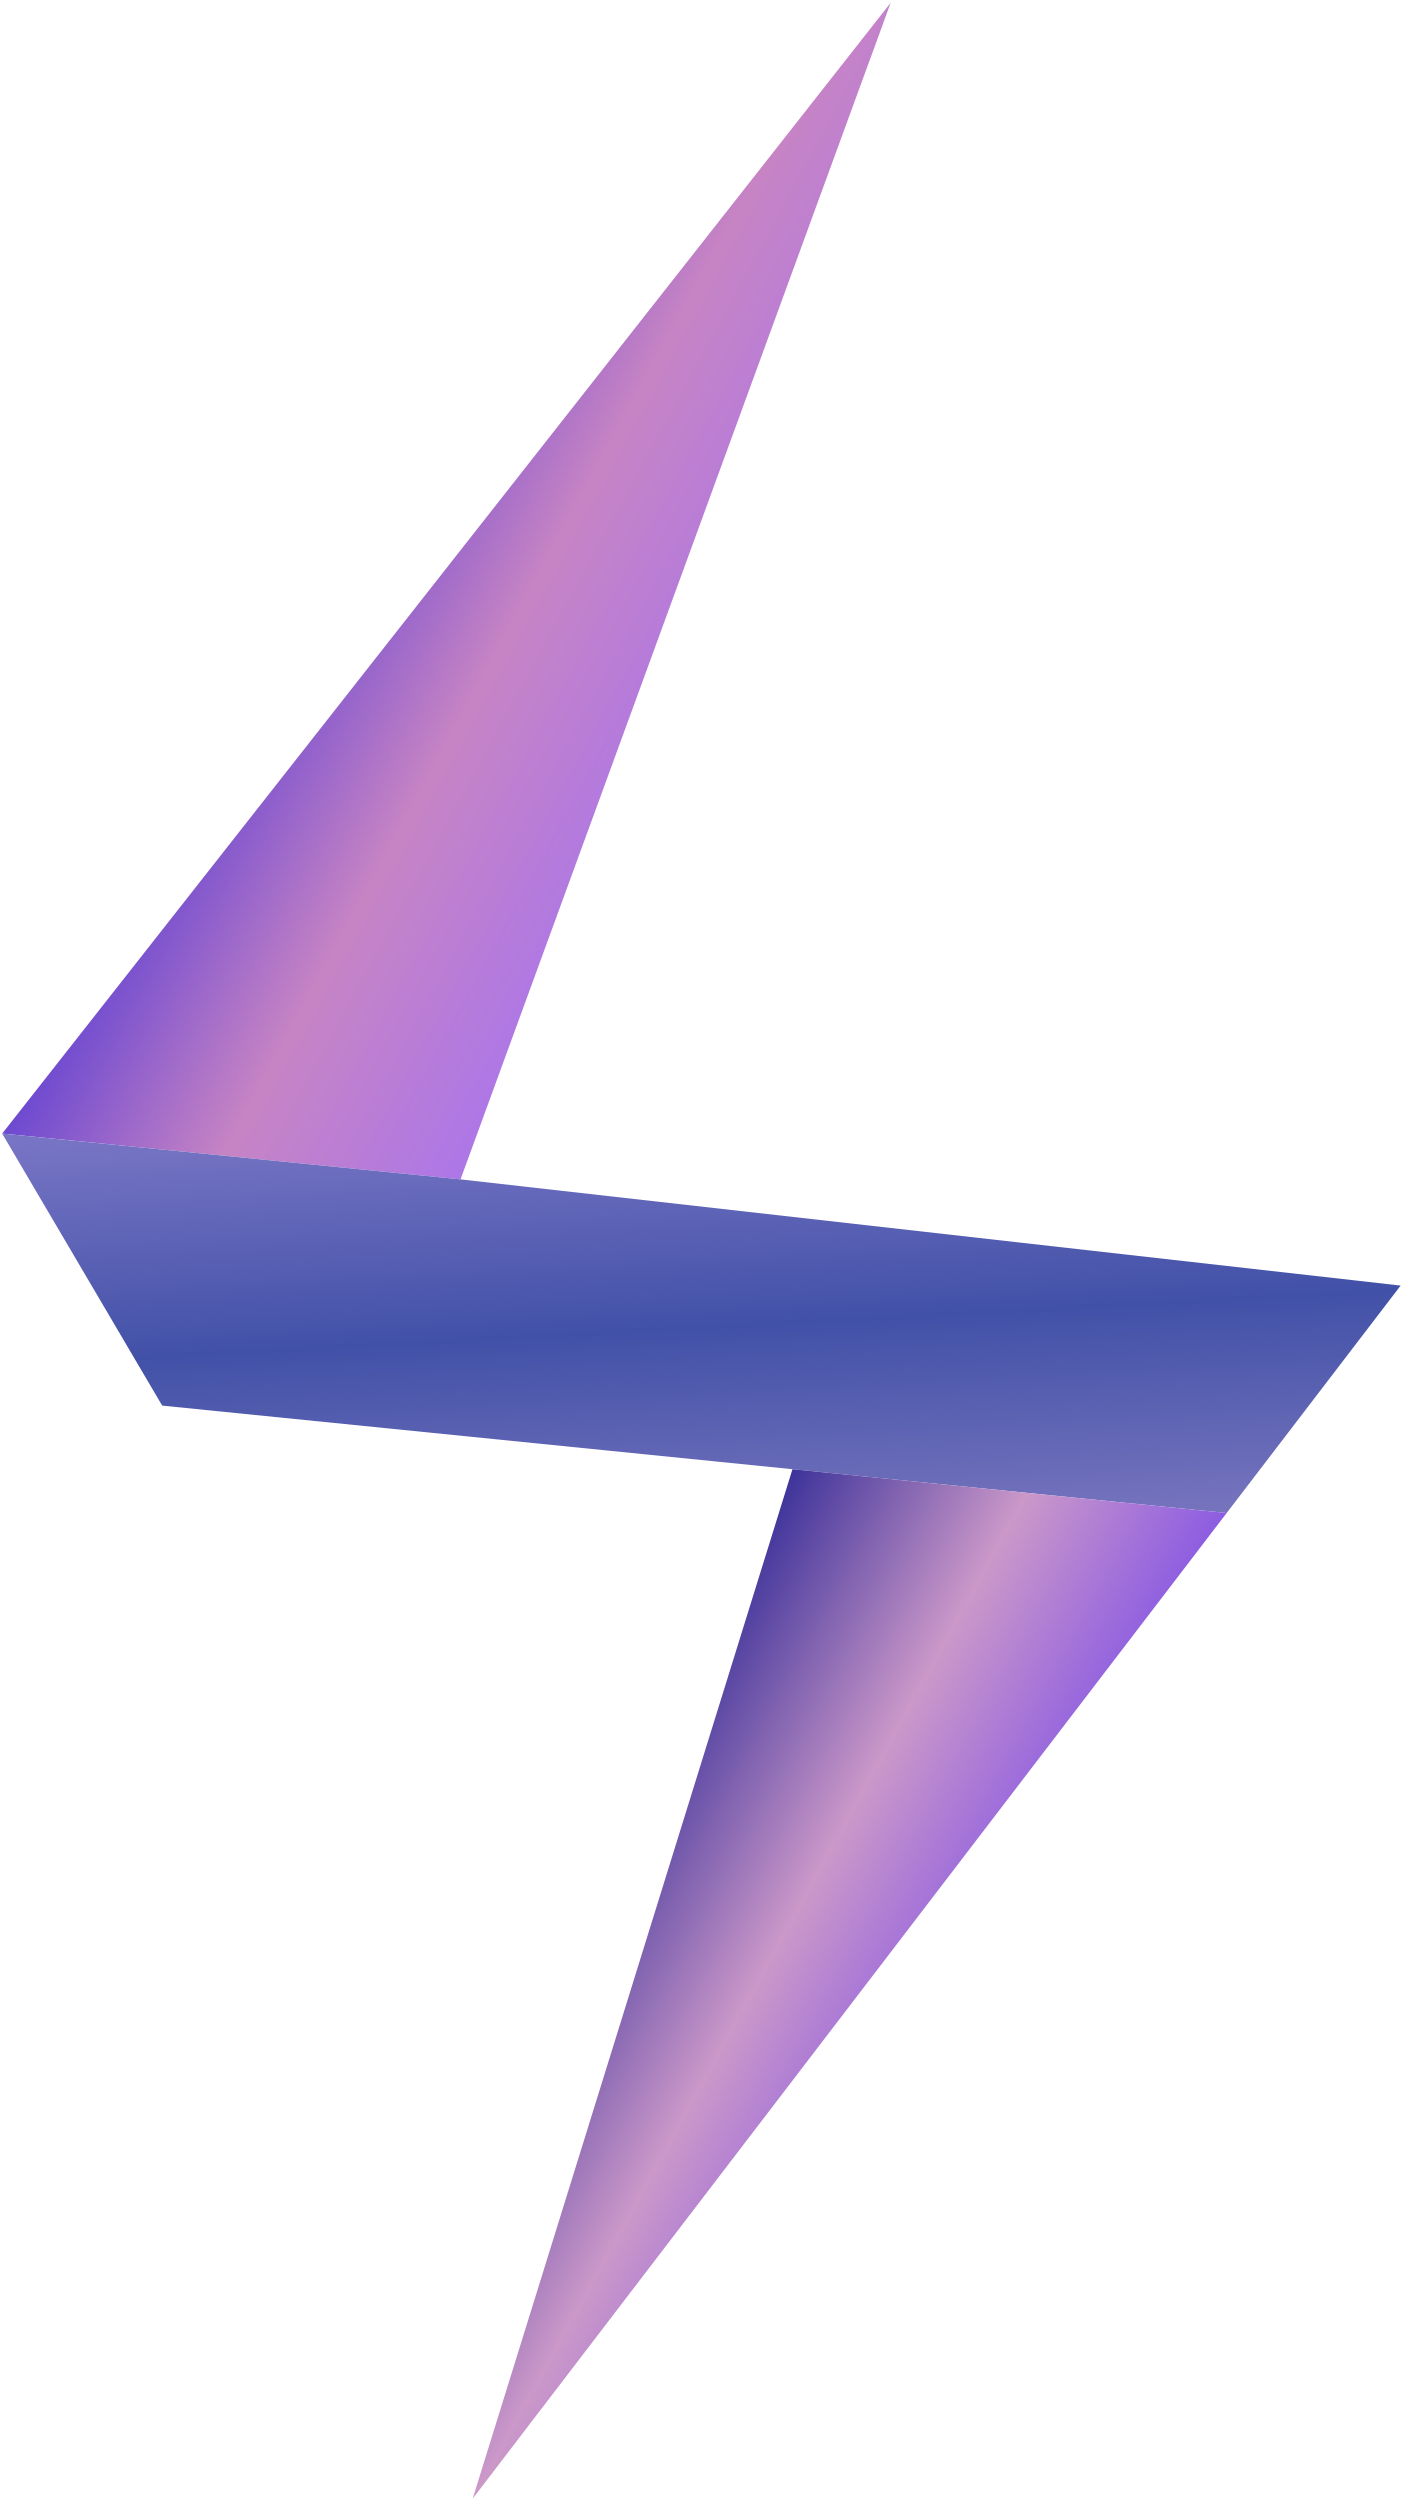
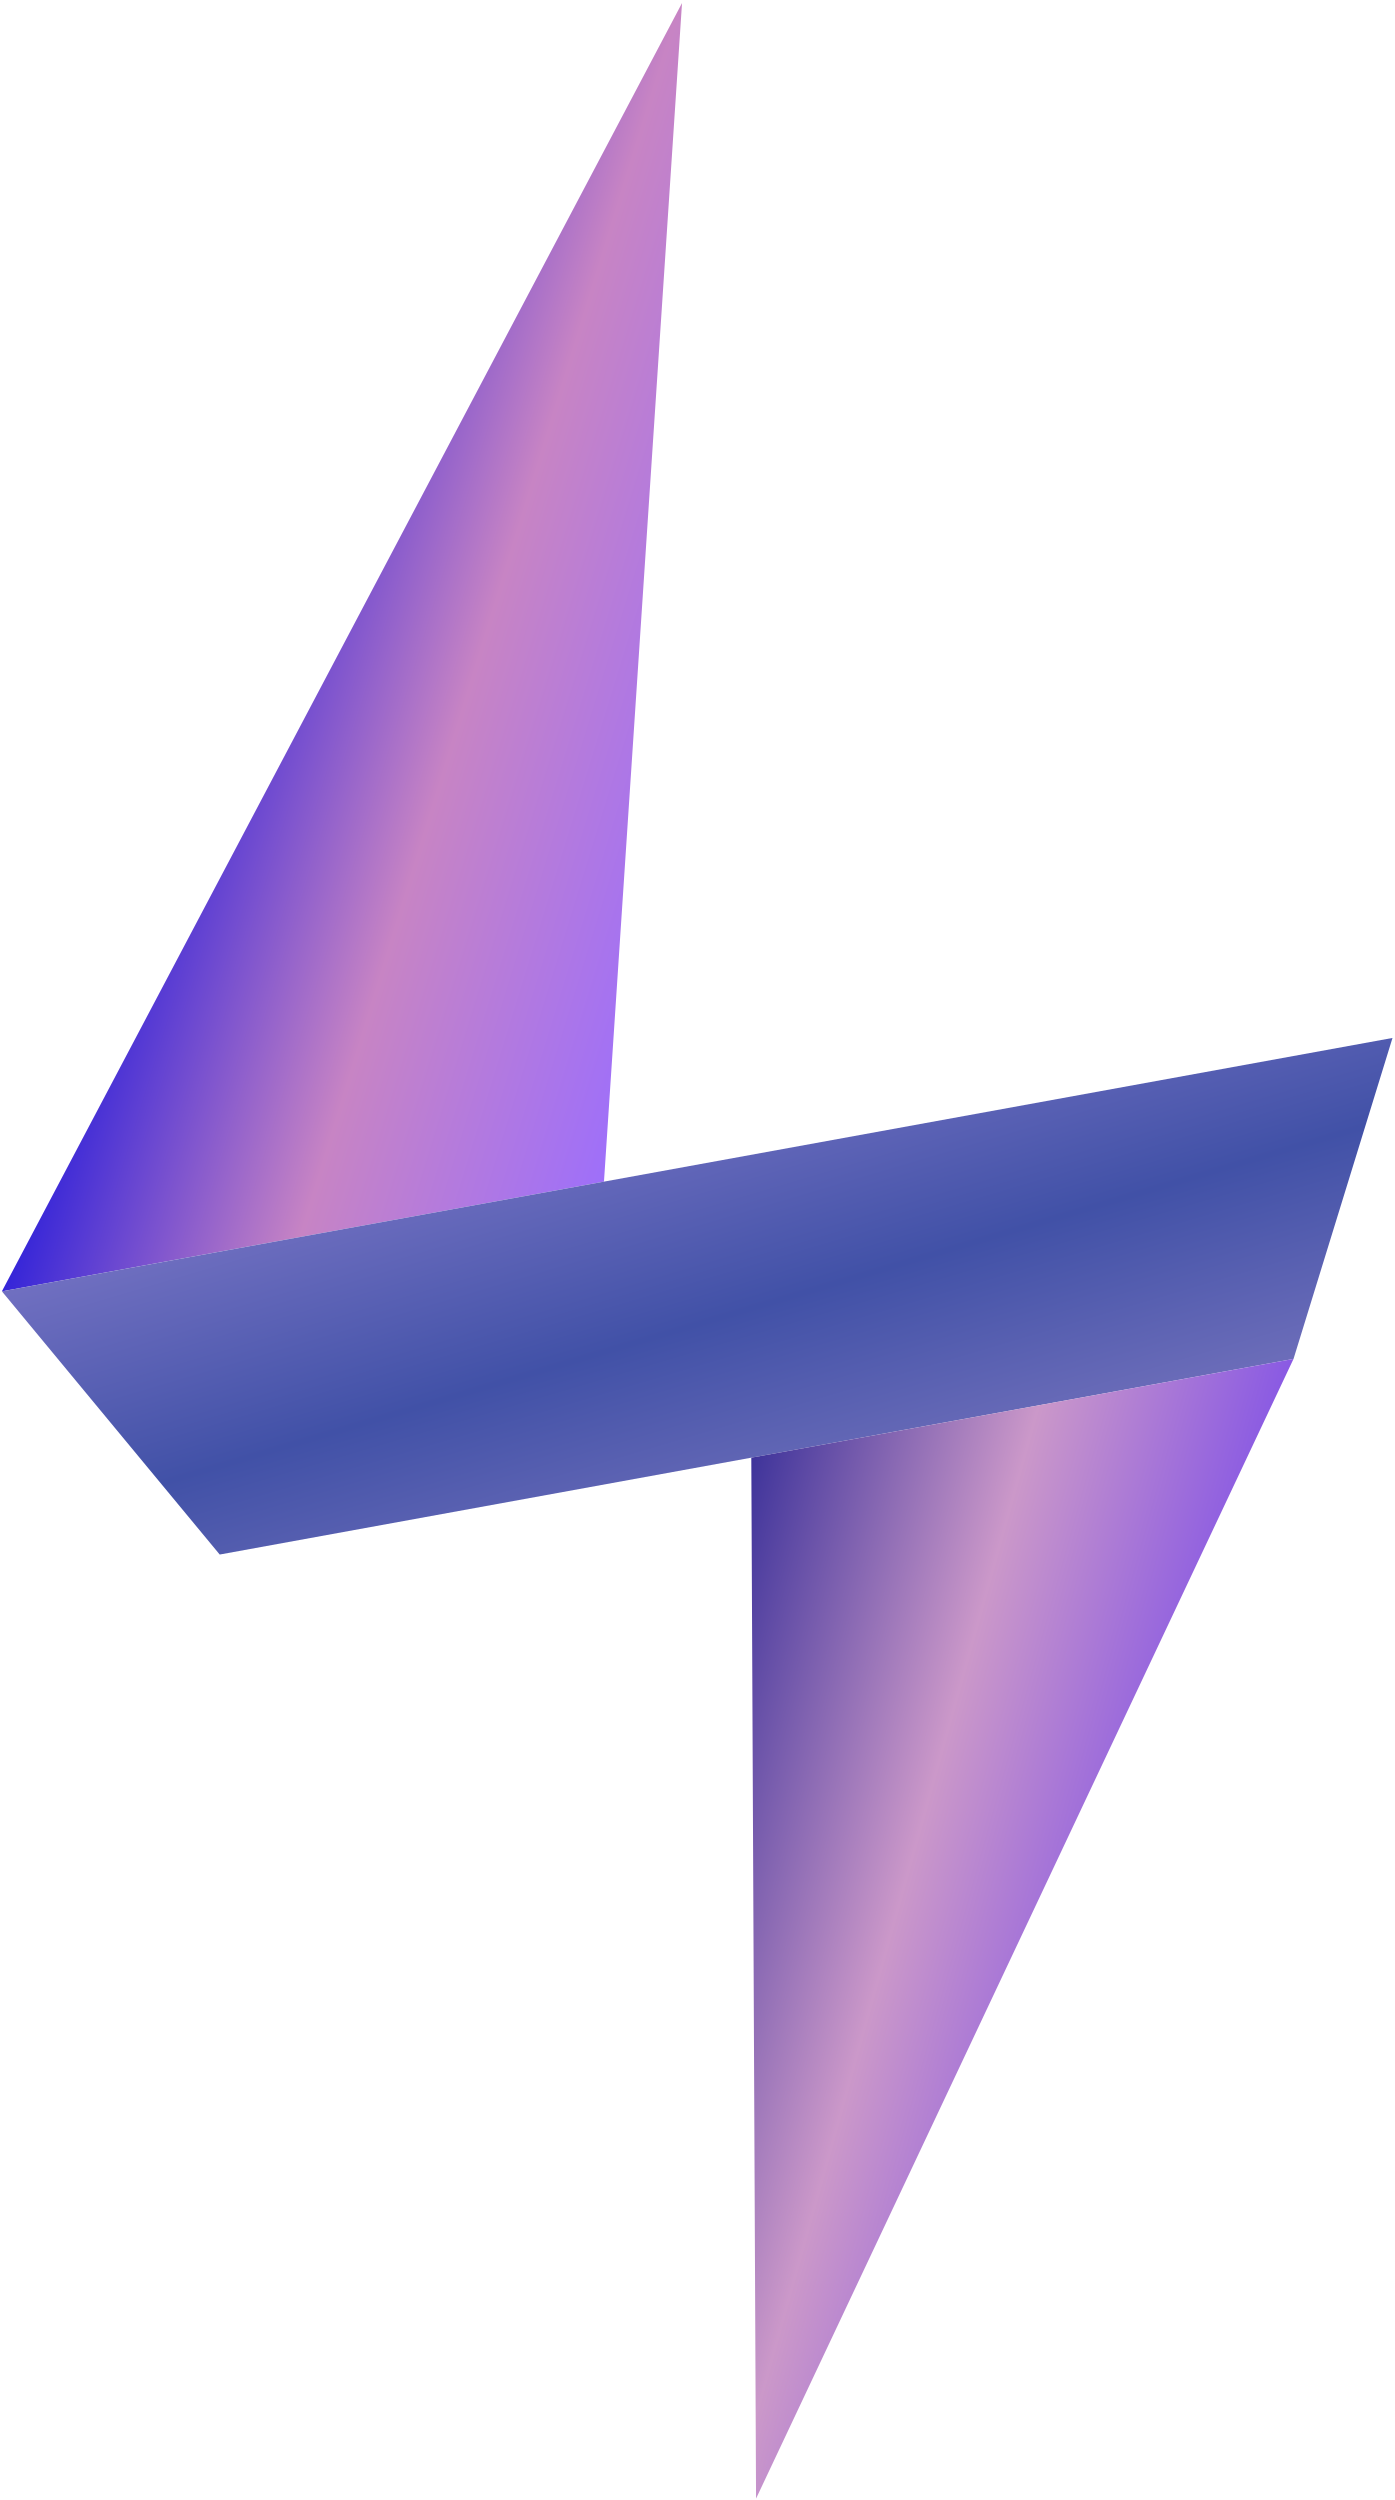
- <svg xmlns="http://www.w3.org/2000/svg" width="394" height="703" viewBox="0 0 394 703" fill="none">
-   <path d="M129.494 331.644L250.461 0.775L0.609 318.762L129.494 331.644Z" fill="url(#paint0_linear_1_17)" />
-   <path d="M393.859 361.506L129.494 331.644L0.609 318.762L45.608 395.26L222.84 413.144L344.933 425.464L393.859 361.506Z" fill="url(#paint1_linear_1_17)" />
-   <path d="M222.84 413.144L132.922 702.613L344.933 425.464L222.84 413.144Z" fill="url(#paint2_linear_1_17)" />
+ <svg xmlns="http://www.w3.org/2000/svg" width="387" height="694" viewBox="0 0 387 694" fill="none">
+   <path d="M167.663 328.019L189.33 0.85L0.524 358.472L167.663 328.019Z" fill="url(#paint0_linear_1_17)" />
+   <path d="M386.559 288.136L167.663 328.019L0.524 358.472L60.991 431.539L208.562 404.651L359.084 377.226L386.559 288.136Z" fill="url(#paint1_linear_1_17)" />
+   <path d="M208.562 404.651L209.879 693.612L359.084 377.226L208.562 404.651Z" fill="url(#paint2_linear_1_17)" />
  <defs>
-     <linearGradient id="paint0_linear_1_17" x1="31.36" y1="172.656" x2="211.342" y2="270.673" gradientUnits="userSpaceOnUse">
+     <linearGradient id="paint0_linear_1_17" x1="37.794" y1="217.751" x2="194.771" y2="266.069" gradientUnits="userSpaceOnUse">
      <stop stop-color="#291DDA" />
      <stop offset="0.49" stop-color="#C784C4" />
      <stop offset="1" stop-color="#9A6DFF" />
    </linearGradient>
-     <linearGradient id="paint1_linear_1_17" x1="248.365" y1="482.089" x2="235.694" y2="245.024" gradientUnits="userSpaceOnUse">
+     <linearGradient id="paint1_linear_1_17" x1="273.35" y1="481.296" x2="193.558" y2="212.271" gradientUnits="userSpaceOnUse">
      <stop stop-color="#A692D2" />
      <stop offset="0.469" stop-color="#4151A7" />
      <stop offset="1" stop-color="#AF98E3" />
    </linearGradient>
-     <linearGradient id="paint2_linear_1_17" x1="296.531" y1="538.409" x2="182.293" y2="475.522" gradientUnits="userSpaceOnUse">
+     <linearGradient id="paint2_linear_1_17" x1="331.024" y1="521.518" x2="180.507" y2="479.407" gradientUnits="userSpaceOnUse">
      <stop stop-color="#7D4EE8" />
      <stop offset="0.49" stop-color="#CB98C9" />
      <stop offset="1" stop-color="#312A96" />
    </linearGradient>
  </defs>
</svg>
